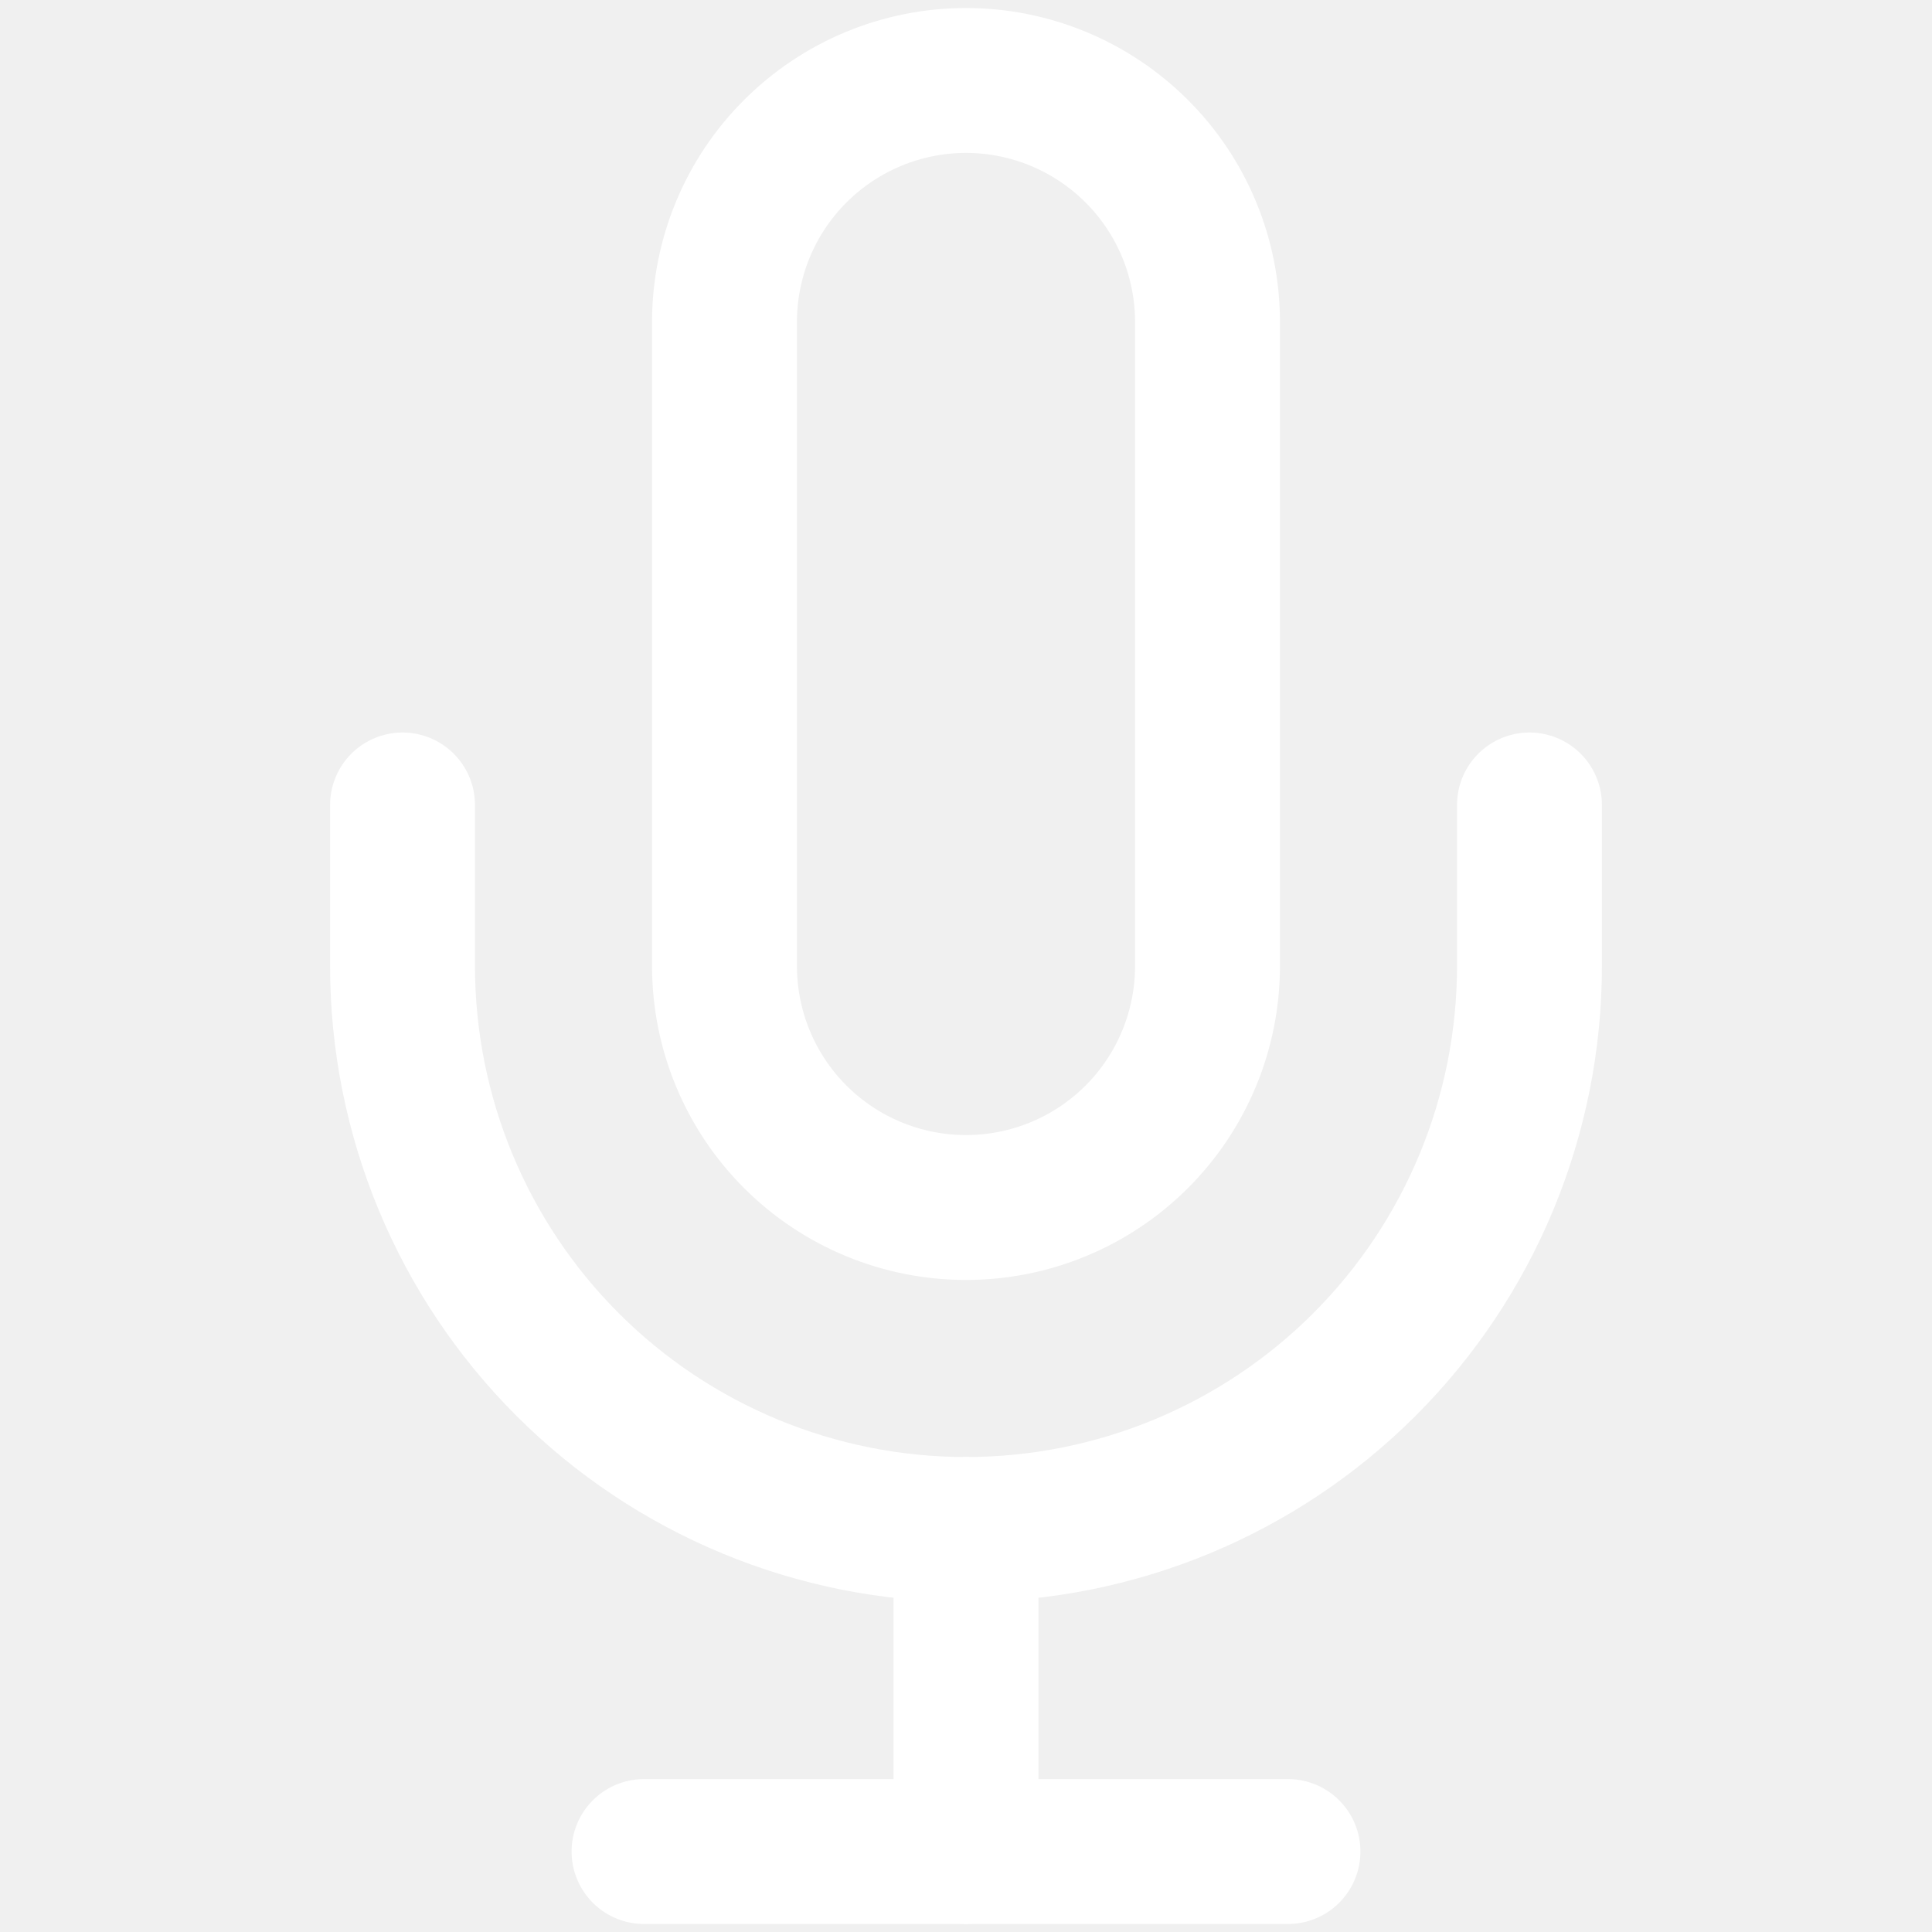
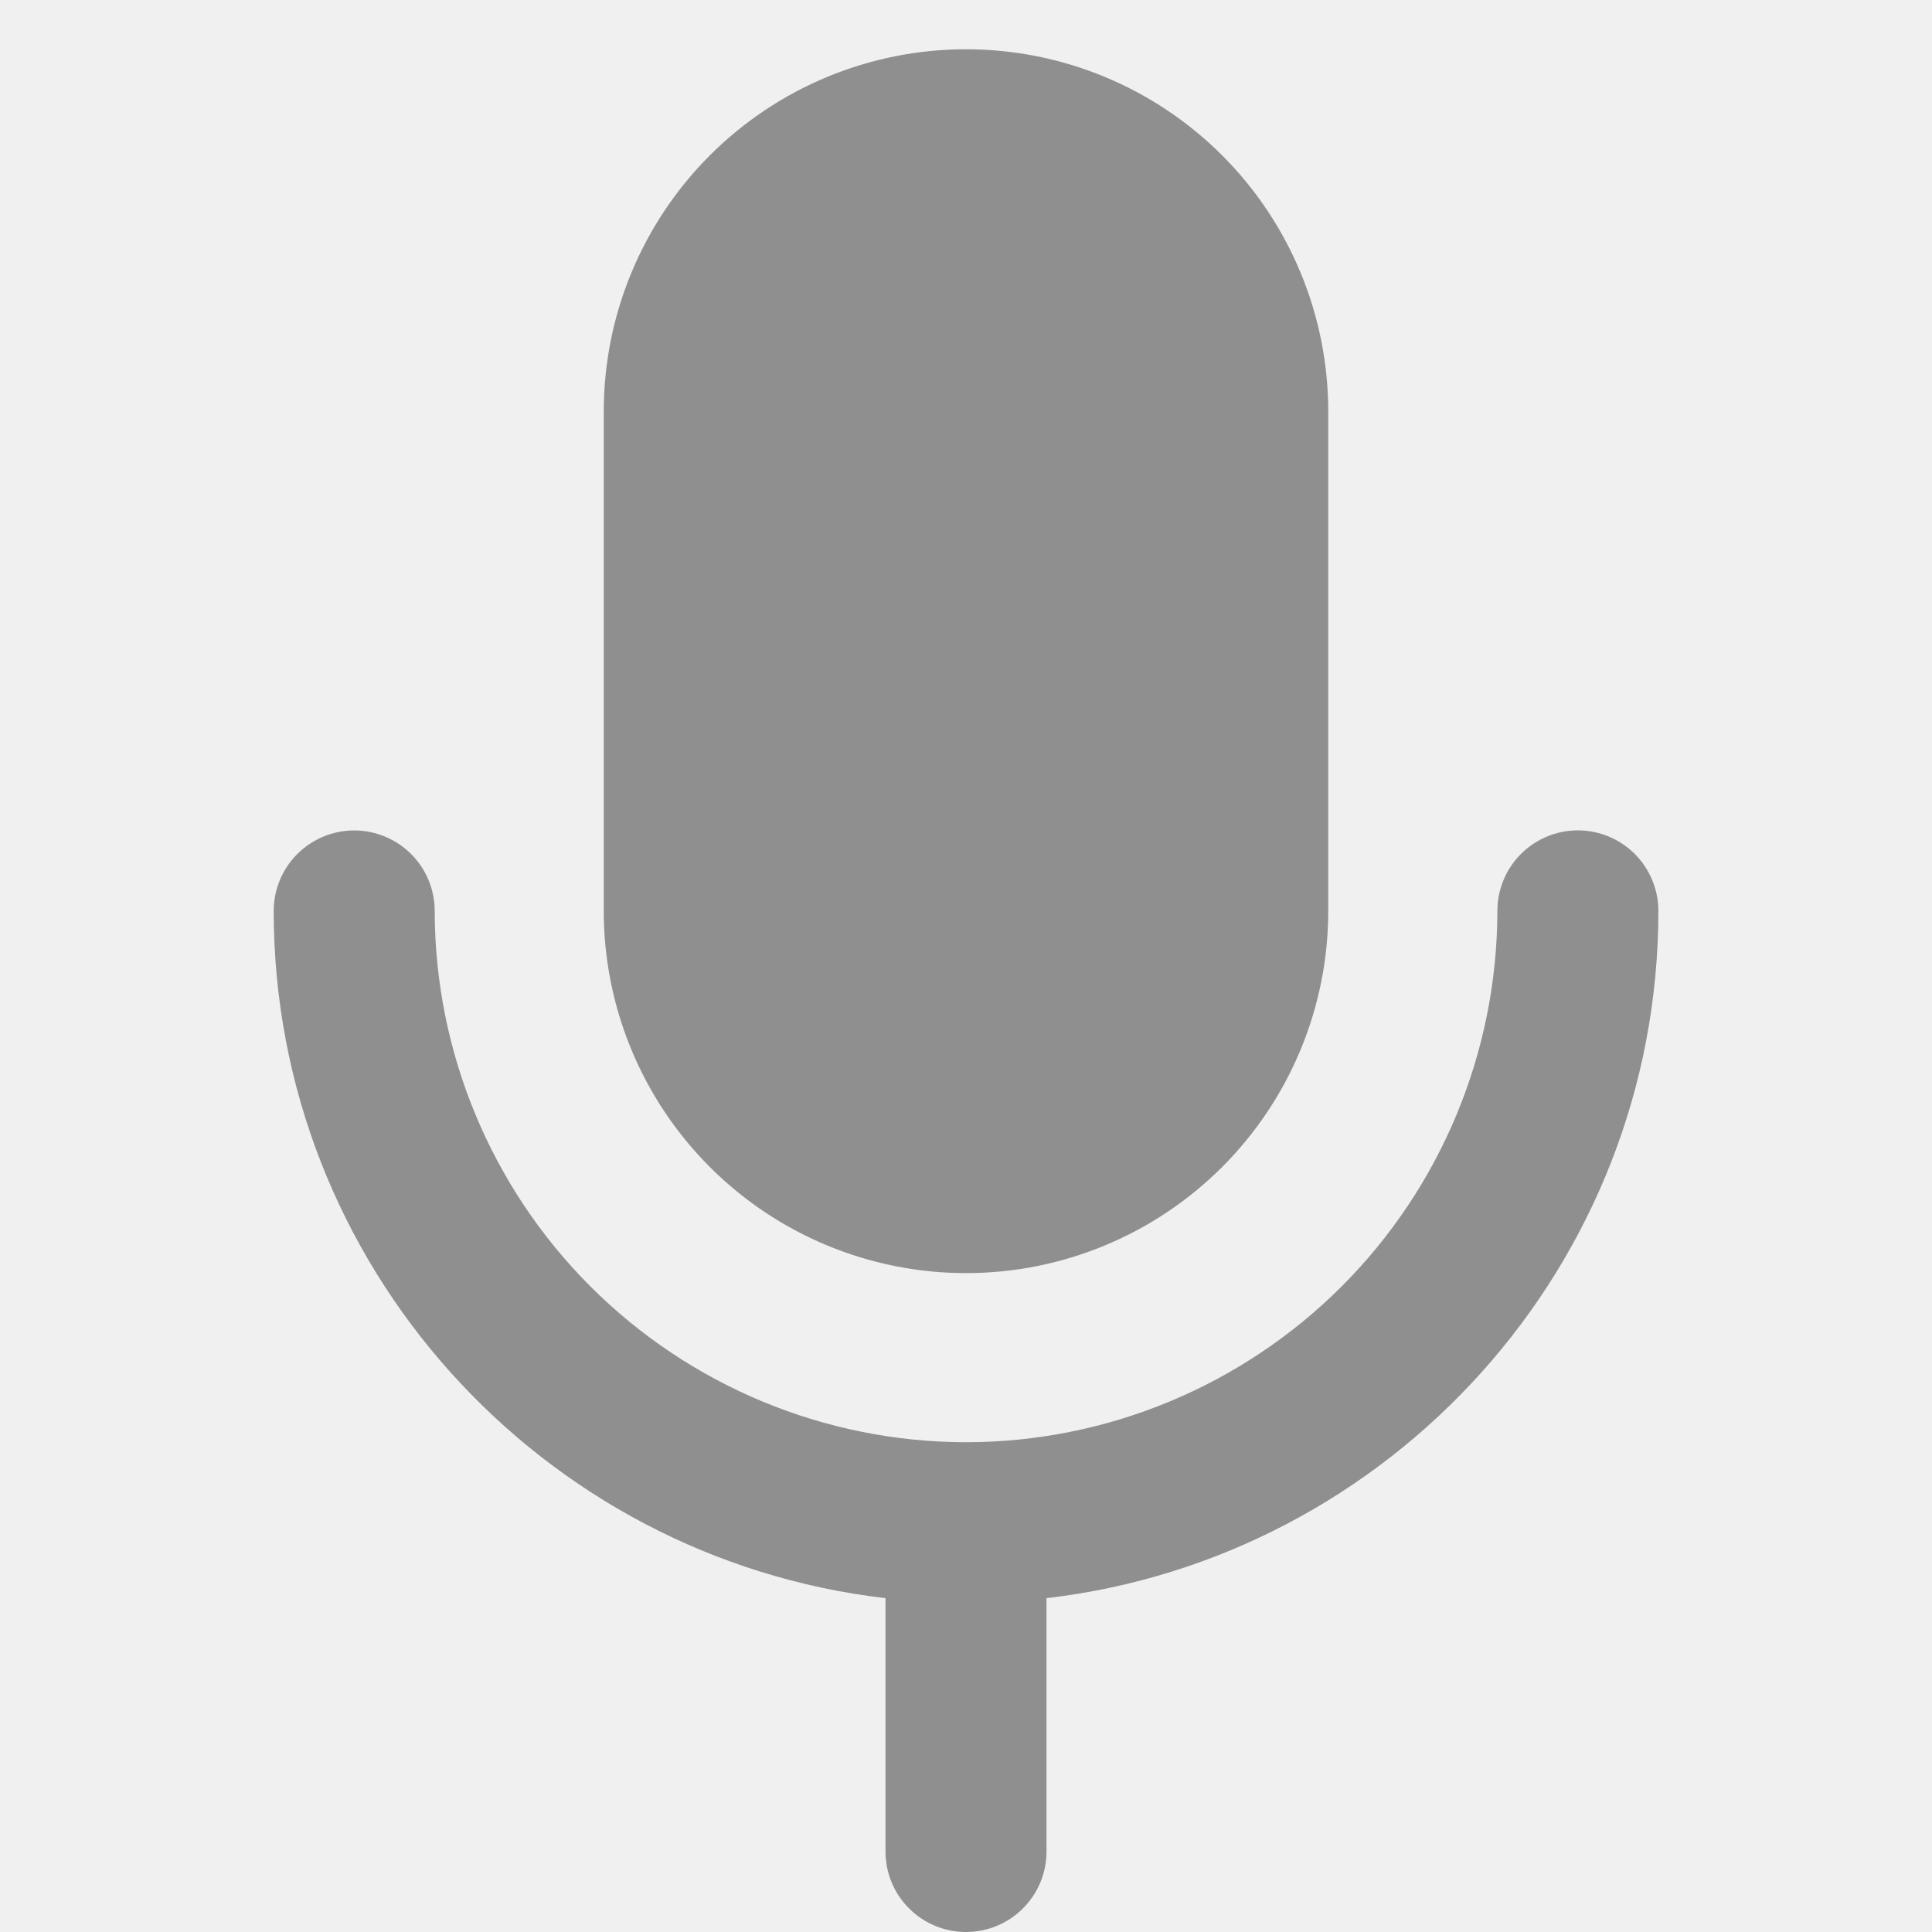
- <svg xmlns="http://www.w3.org/2000/svg" width="20" height="20" viewBox="0 0 20 20" fill="none">
-   <path d="M10 0.833C9.337 0.833 8.701 1.097 8.232 1.566C7.763 2.034 7.5 2.67 7.5 3.333V10C7.5 10.663 7.763 11.299 8.232 11.768C8.701 12.237 9.337 12.5 10 12.5C10.663 12.5 11.299 12.237 11.768 11.768C12.237 11.299 12.5 10.663 12.5 10V3.333C12.5 2.67 12.237 2.034 11.768 1.566C11.299 1.097 10.663 0.833 10 0.833V0.833Z" stroke="white" stroke-width="1.5" stroke-linecap="round" stroke-linejoin="round" />
-   <path d="M15.833 8.333V10C15.833 11.547 15.219 13.031 14.125 14.125C13.031 15.219 11.547 15.833 10 15.833C8.453 15.833 6.969 15.219 5.875 14.125C4.781 13.031 4.167 11.547 4.167 10V8.333" stroke="white" stroke-width="1.5" stroke-linecap="round" stroke-linejoin="round" />
-   <path d="M10 15.833V19.167" stroke="white" stroke-width="1.5" stroke-linecap="round" stroke-linejoin="round" />
-   <path d="M6.667 19.167H13.333" stroke="white" stroke-width="1.5" stroke-linecap="round" stroke-linejoin="round" />
+ <svg xmlns="http://www.w3.org/2000/svg" width="24" height="24" viewBox="0 0 24 24" fill="none">
+   <g clip-path="url(#clip0_992_926)">
+     <path fill-rule="evenodd" clip-rule="evenodd" d="M12 0.612C10.806 0.612 9.662 1.086 8.818 1.93C7.974 2.774 7.5 3.919 7.5 5.112V11.315C7.5 12.509 7.974 13.653 8.818 14.497C9.662 15.341 10.806 15.815 12 15.815C13.194 15.815 14.338 15.341 15.182 14.497C16.026 13.653 16.5 12.509 16.5 11.315V5.112C16.5 3.919 16.026 2.774 15.182 1.93C14.338 1.086 13.194 0.612 12 0.612Z" fill="#8F8F8F" />
+     <path fill-rule="evenodd" clip-rule="evenodd" d="M20.601 11.315C20.601 11.05 20.495 10.796 20.308 10.608C20.12 10.421 19.866 10.315 19.601 10.315C19.336 10.315 19.081 10.421 18.894 10.608C18.706 10.796 18.601 11.05 18.601 11.315C18.599 13.066 17.903 14.743 16.666 15.981C15.428 17.218 13.75 17.915 12 17.916C10.25 17.914 8.573 17.218 7.335 15.981C6.098 14.744 5.402 13.066 5.4 11.316C5.4 11.051 5.295 10.797 5.107 10.609C4.919 10.422 4.665 10.316 4.4 10.316C4.135 10.316 3.88 10.422 3.693 10.609C3.505 10.797 3.4 11.051 3.4 11.316C3.4 15.719 6.728 19.356 11 19.853V23C11 23.266 11.105 23.52 11.293 23.707C11.48 23.895 11.735 24 12 24C12.265 24 12.52 23.895 12.707 23.707C12.895 23.52 13 23.266 13 23V19.853C17.273 19.355 20.601 15.719 20.601 11.315Z" fill="#8F8F8F" />
+   </g>
+   <defs>
+     <clipPath id="clip0_992_926">
+       <rect width="24" height="24" fill="white" />
+     </clipPath>
+   </defs>
</svg>
